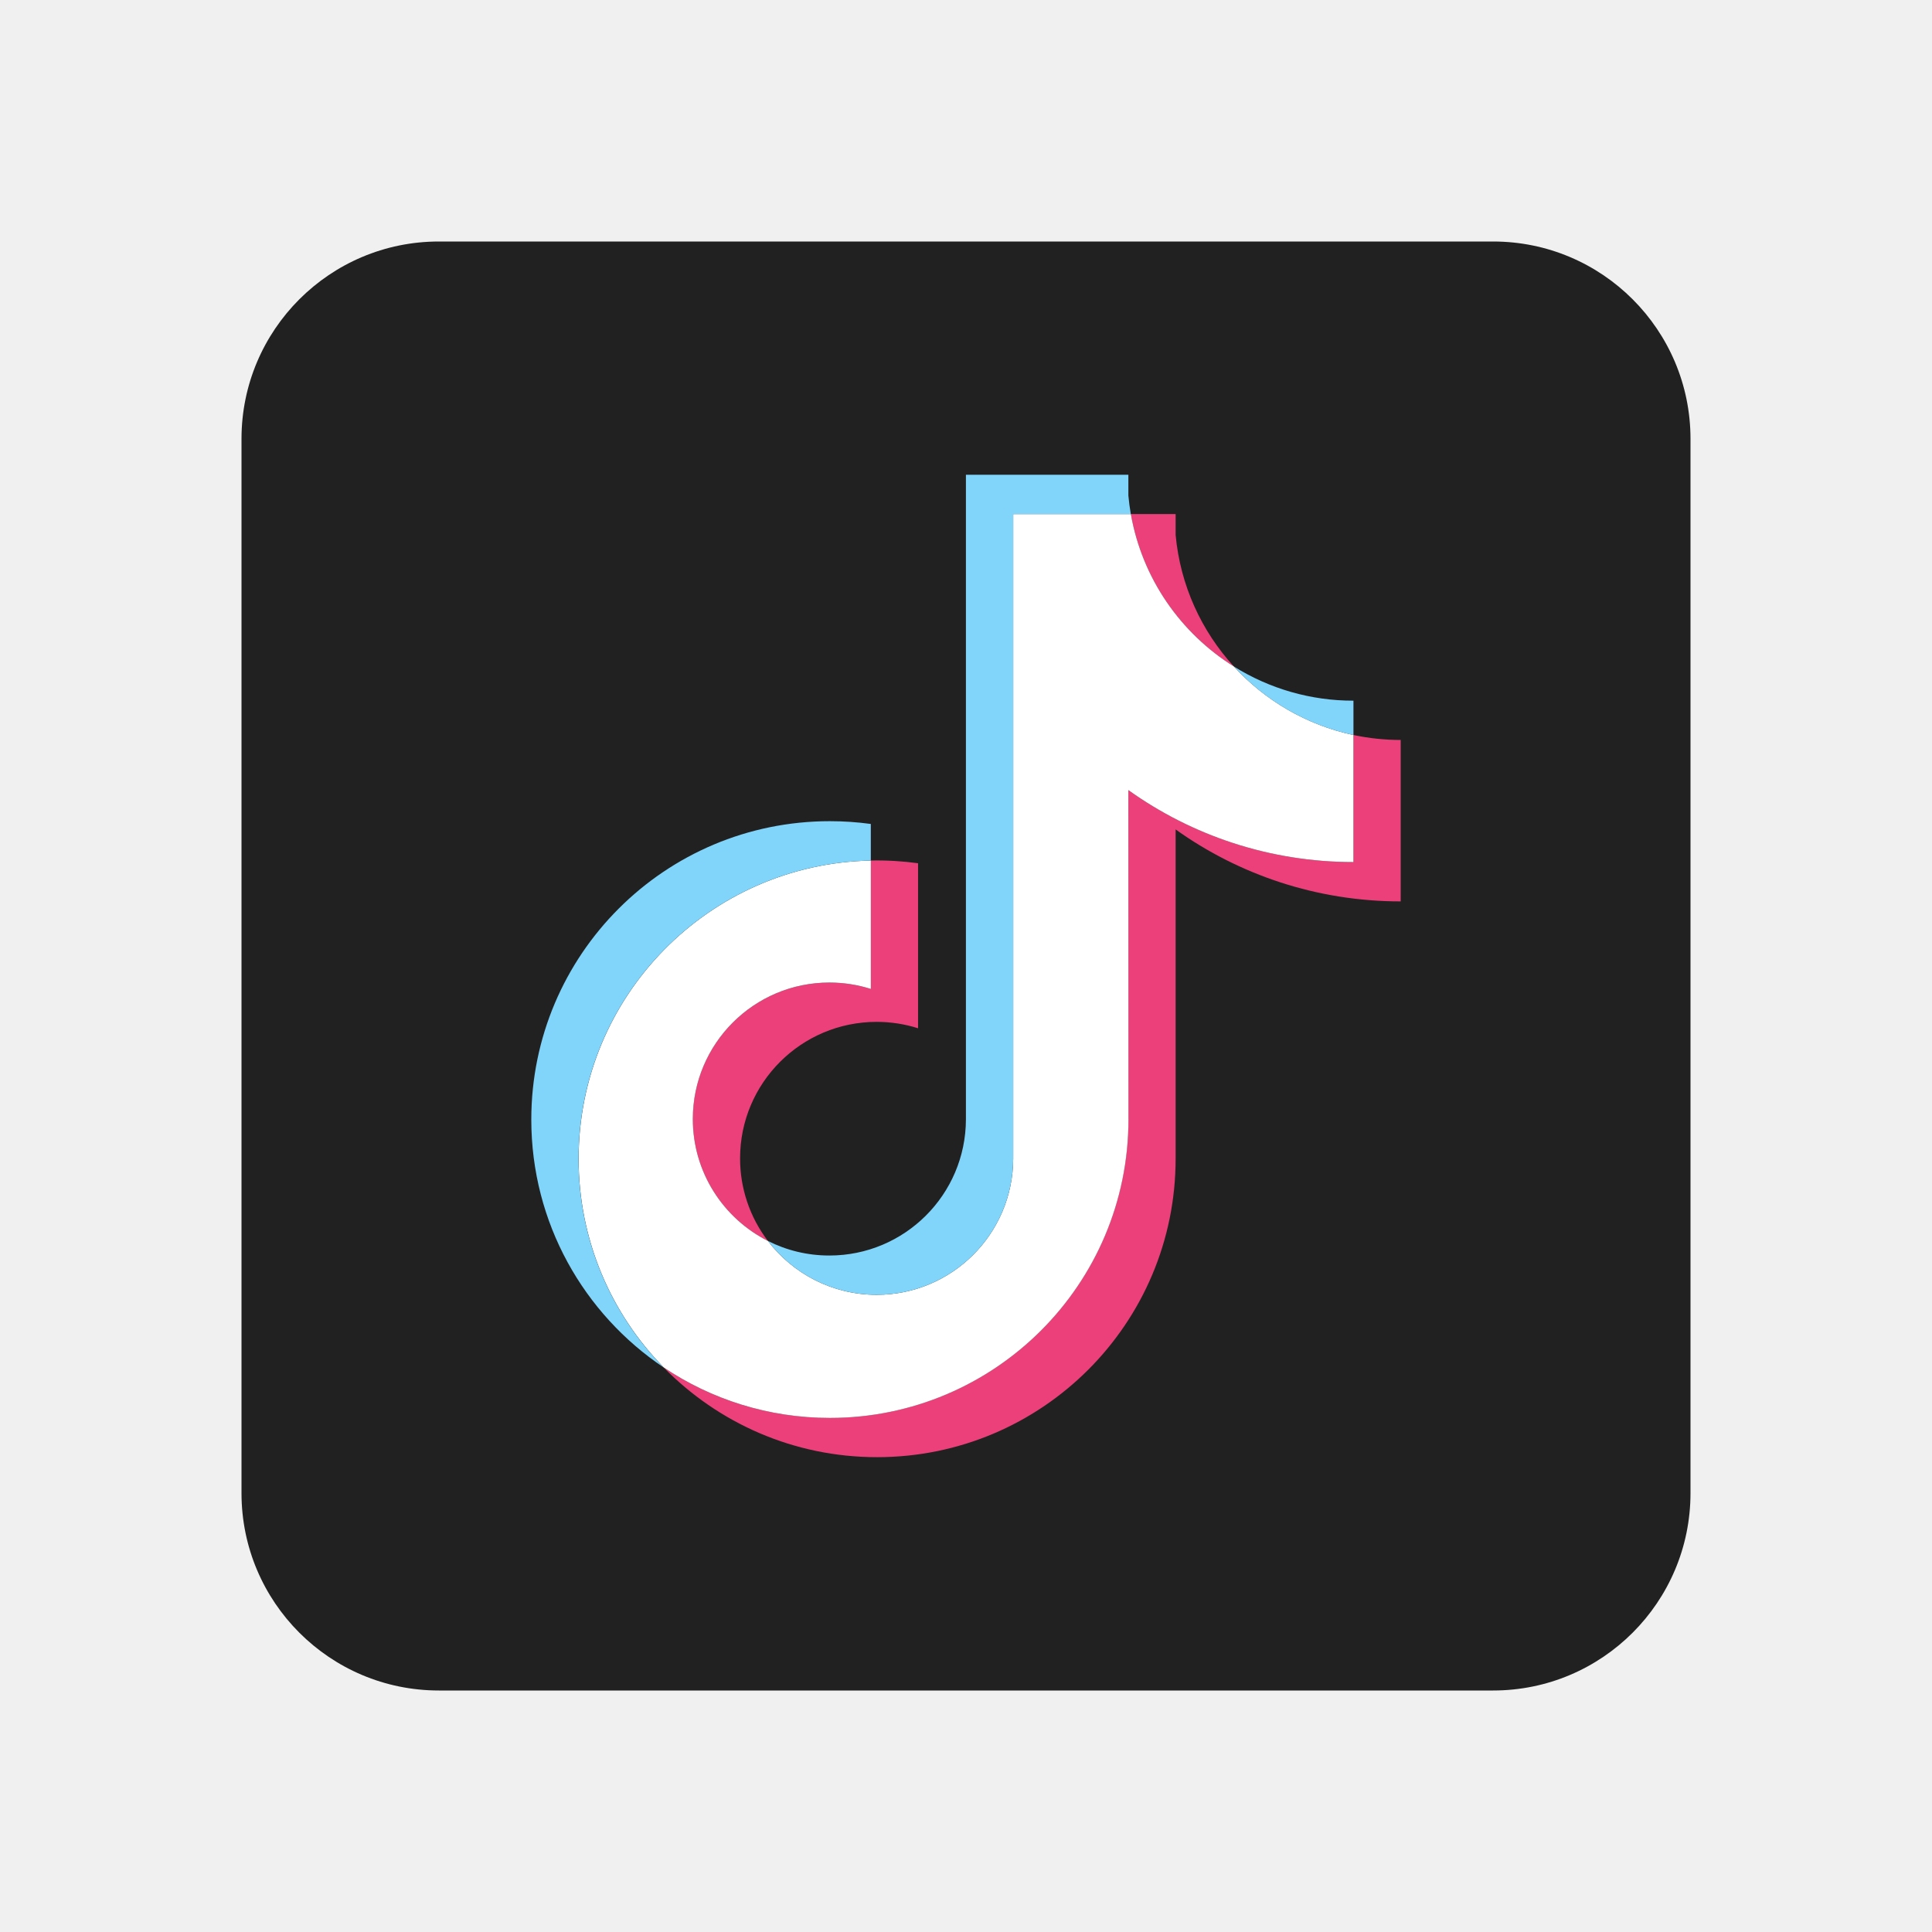
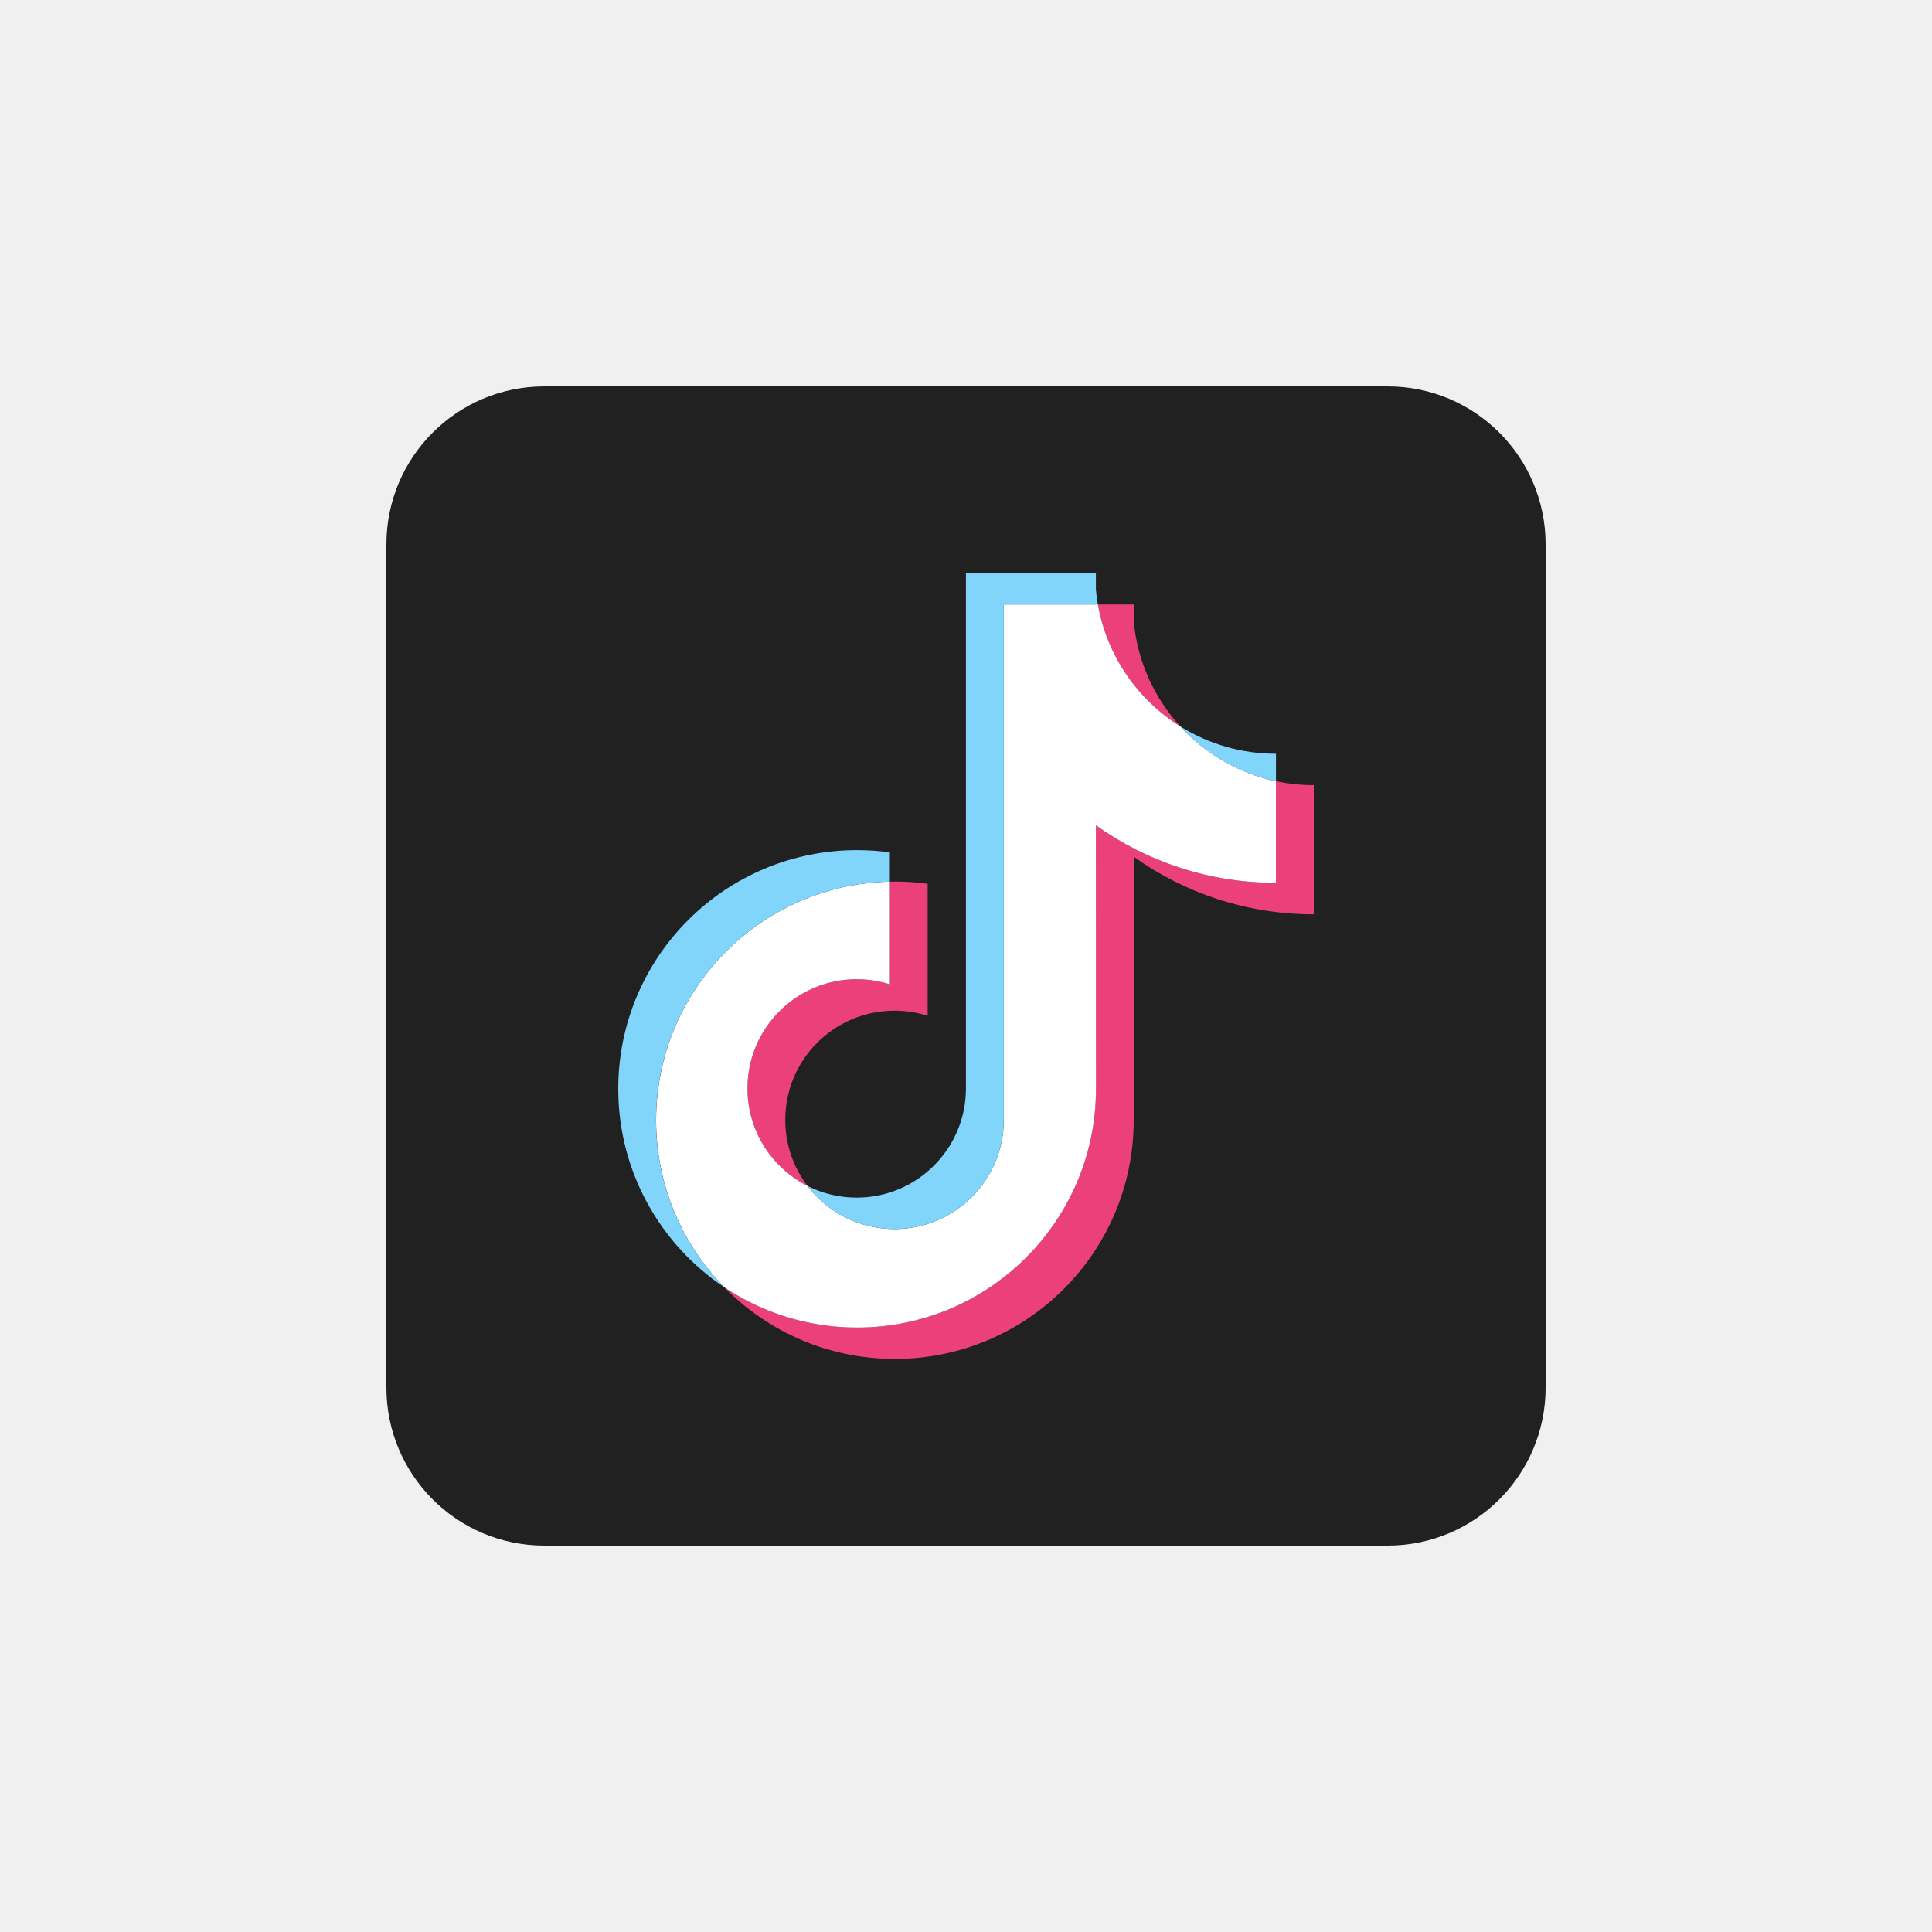
- <svg xmlns="http://www.w3.org/2000/svg" x="0px" y="0px" width="32" height="32" viewBox="0 0 48 48">
+ <svg xmlns="http://www.w3.org/2000/svg" x="0px" y="0px" width="32" height="32" viewBox="-6 -6 60 60">
  <path fill="#212121" fill-rule="evenodd" d="M10.904,6h26.191C39.804,6,42,8.196,42,10.904v26.191 C42,39.804,39.804,42,37.096,42H10.904C8.196,42,6,39.804,6,37.096V10.904C6,8.196,8.196,6,10.904,6z" clip-rule="evenodd" />
  <path fill="#ec407a" fill-rule="evenodd" d="M29.208,20.607c1.576,1.126,3.507,1.788,5.592,1.788v-4.011 c-0.395,0-0.788-0.041-1.174-0.123v3.157c-2.085,0-4.015-0.663-5.592-1.788v8.184c0,4.094-3.321,7.413-7.417,7.413 c-1.528,0-2.949-0.462-4.129-1.254c1.347,1.376,3.225,2.23,5.303,2.23c4.096,0,7.417-3.319,7.417-7.413L29.208,20.607L29.208,20.607 z M30.657,16.561c-0.805-0.879-1.334-2.016-1.449-3.273v-0.516h-1.113C28.375,14.369,29.331,15.734,30.657,16.561L30.657,16.561z M19.079,30.832c-0.45-0.59-0.693-1.311-0.692-2.053c0-1.873,1.519-3.391,3.393-3.391c0.349,0,0.696,0.053,1.029,0.159v-4.1 c-0.389-0.053-0.781-0.076-1.174-0.068v3.191c-0.333-0.106-0.68-0.159-1.03-0.159c-1.874,0-3.393,1.518-3.393,3.391 C17.213,29.127,17.972,30.274,19.079,30.832z" clip-rule="evenodd" />
  <path fill="#fff" fill-rule="evenodd" d="M28.034,19.63c1.576,1.126,3.507,1.788,5.592,1.788v-3.157 c-1.164-0.248-2.194-0.856-2.969-1.701c-1.326-0.827-2.281-2.191-2.561-3.788h-2.923v16.018c-0.007,1.867-1.523,3.379-3.393,3.379 c-1.102,0-2.081-0.525-2.701-1.338c-1.107-0.558-1.866-1.705-1.866-3.029c0-1.873,1.519-3.391,3.393-3.391 c0.359,0,0.705,0.056,1.03,0.159V21.38c-4.024,0.083-7.26,3.369-7.26,7.411c0,2.018,0.806,3.847,2.114,5.183 c1.18,0.792,2.601,1.254,4.129,1.254c4.096,0,7.417-3.319,7.417-7.413L28.034,19.63L28.034,19.63z" clip-rule="evenodd" />
  <path fill="#81d4fa" fill-rule="evenodd" d="M33.626,18.262v-0.854c-1.05,0.002-2.078-0.292-2.969-0.848 C31.445,17.423,32.483,18.018,33.626,18.262z M28.095,12.772c-0.027-0.153-0.047-0.306-0.061-0.461v-0.516h-4.036v16.019 c-0.006,1.867-1.523,3.379-3.393,3.379c-0.549,0-1.067-0.13-1.526-0.362c0.62,0.813,1.599,1.338,2.701,1.338 c1.87,0,3.386-1.512,3.393-3.379V12.772H28.095z M21.635,21.38v-0.909c-0.337-0.046-0.677-0.069-1.018-0.069 c-4.097,0-7.417,3.319-7.417,7.413c0,2.567,1.305,4.829,3.288,6.159c-1.308-1.336-2.114-3.165-2.114-5.183 C14.374,24.749,17.611,21.463,21.635,21.38z" clip-rule="evenodd" />
</svg>
